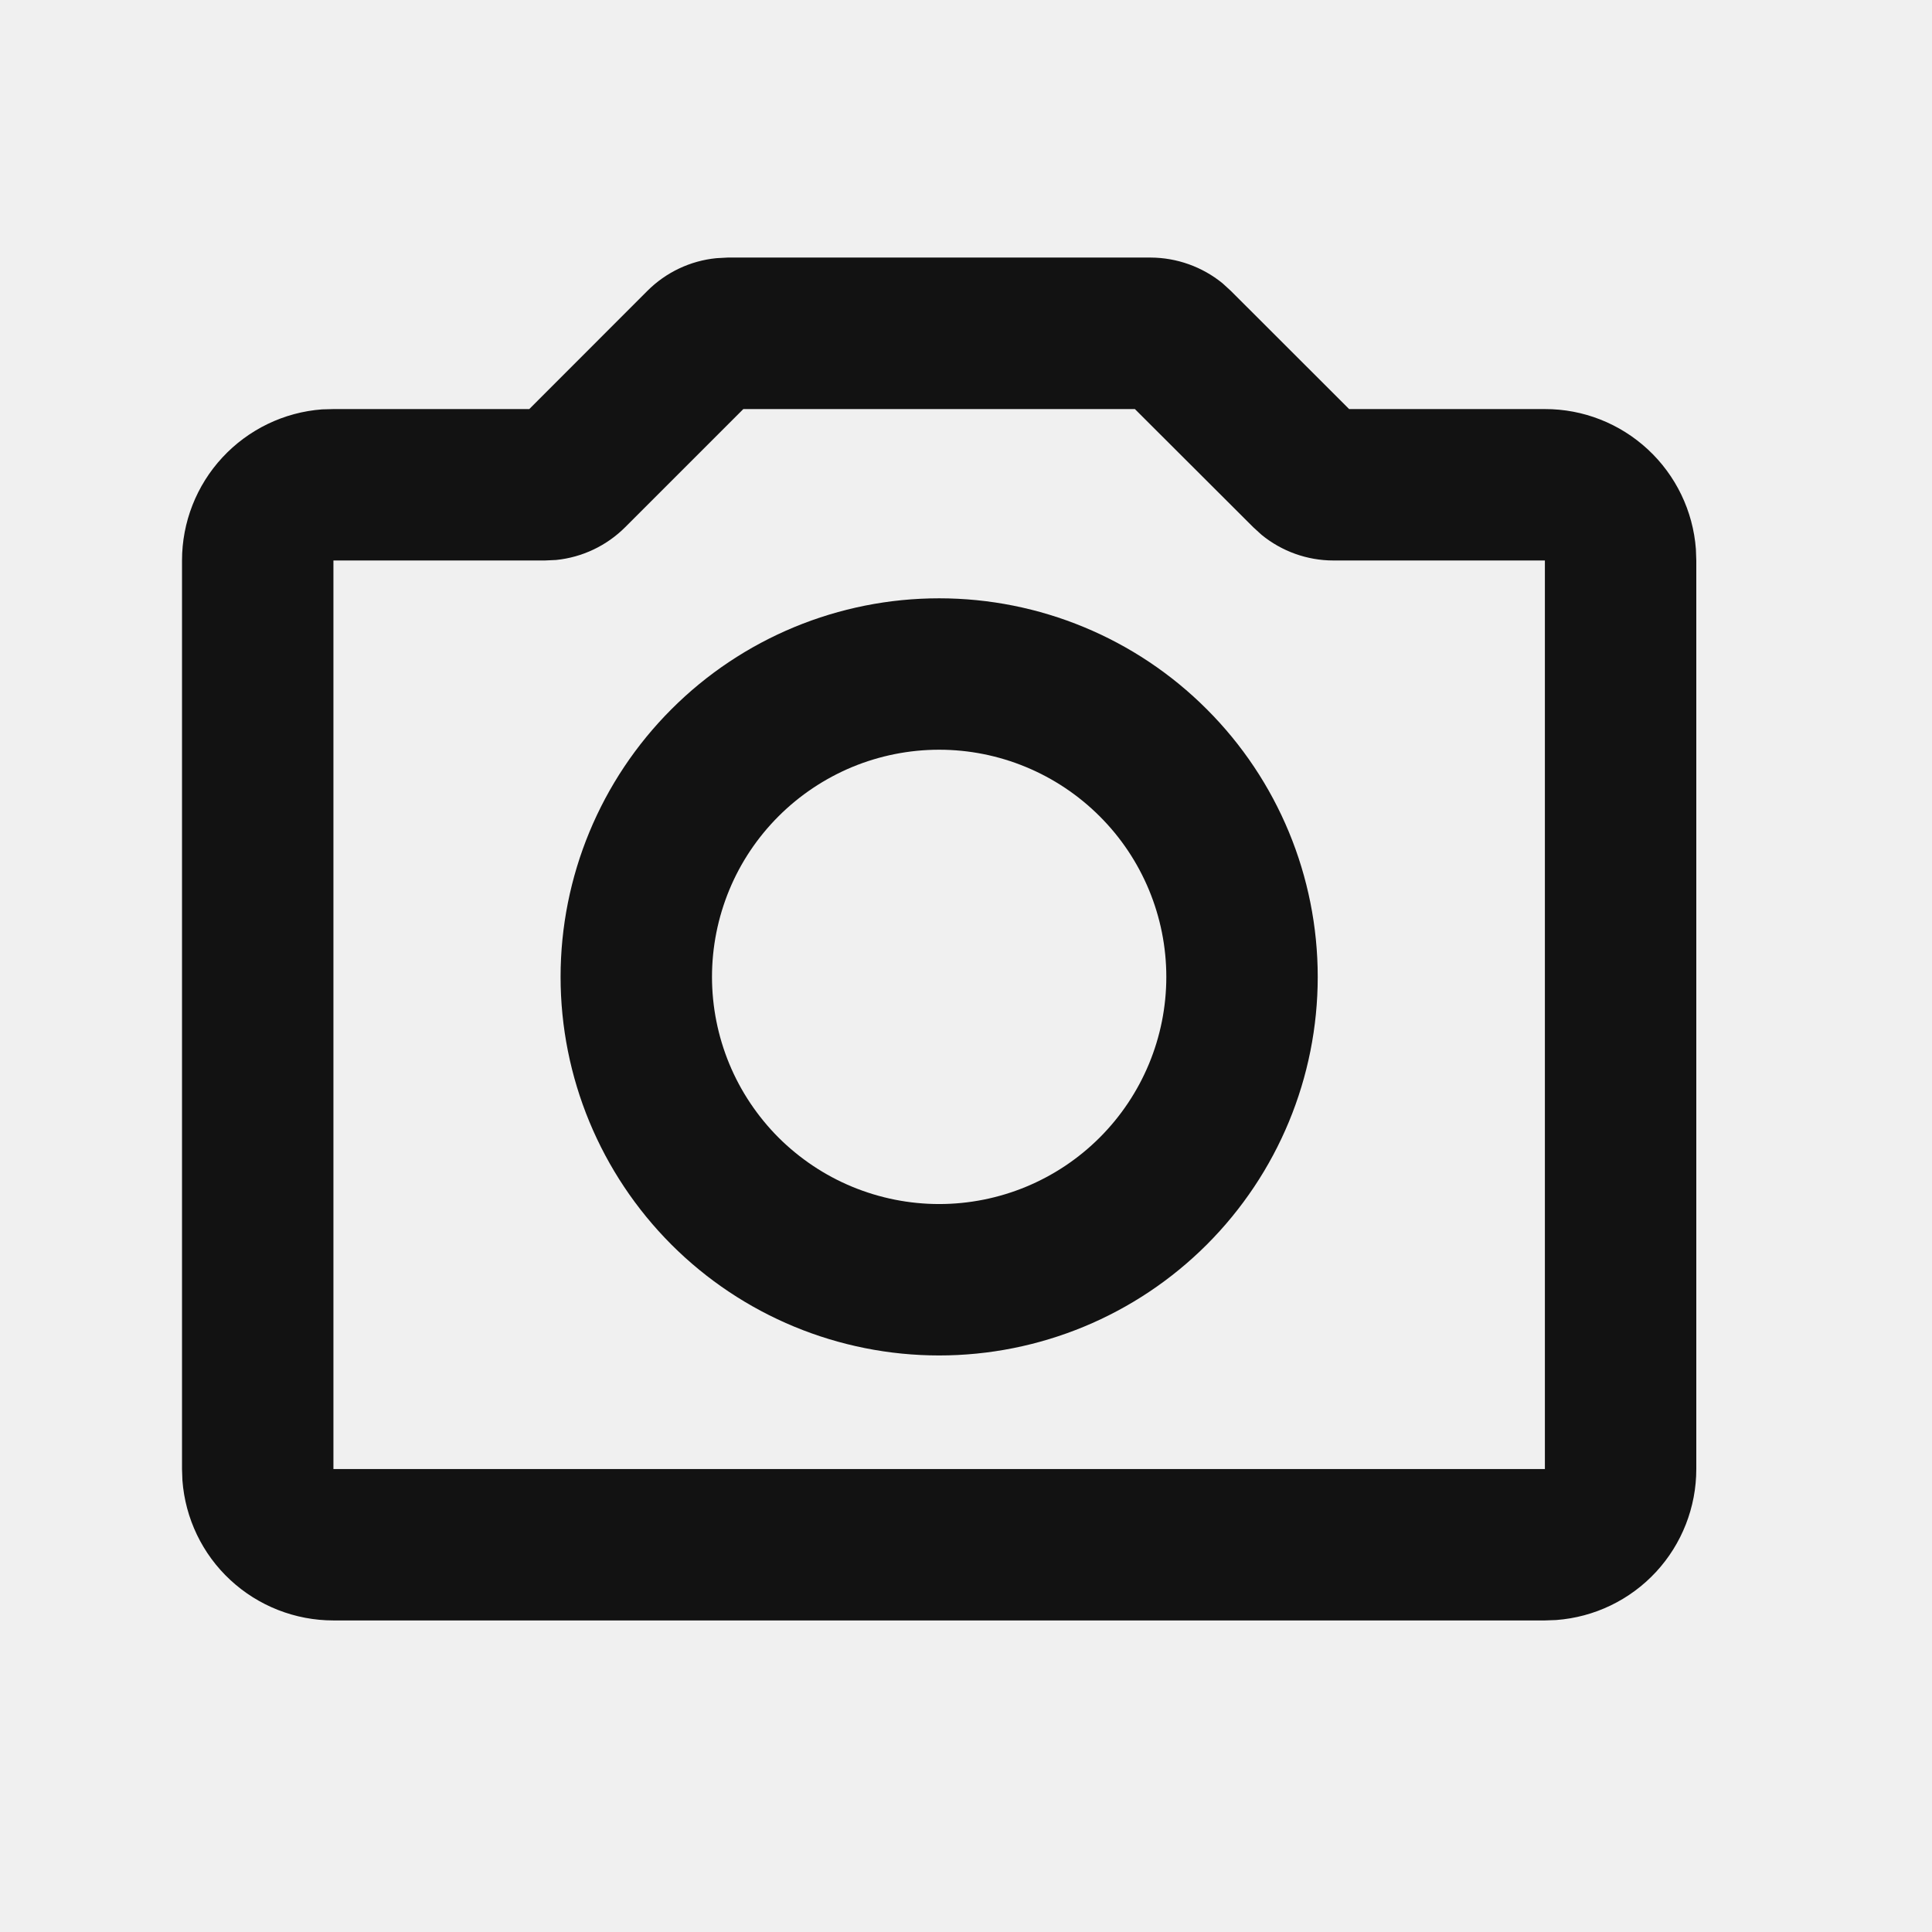
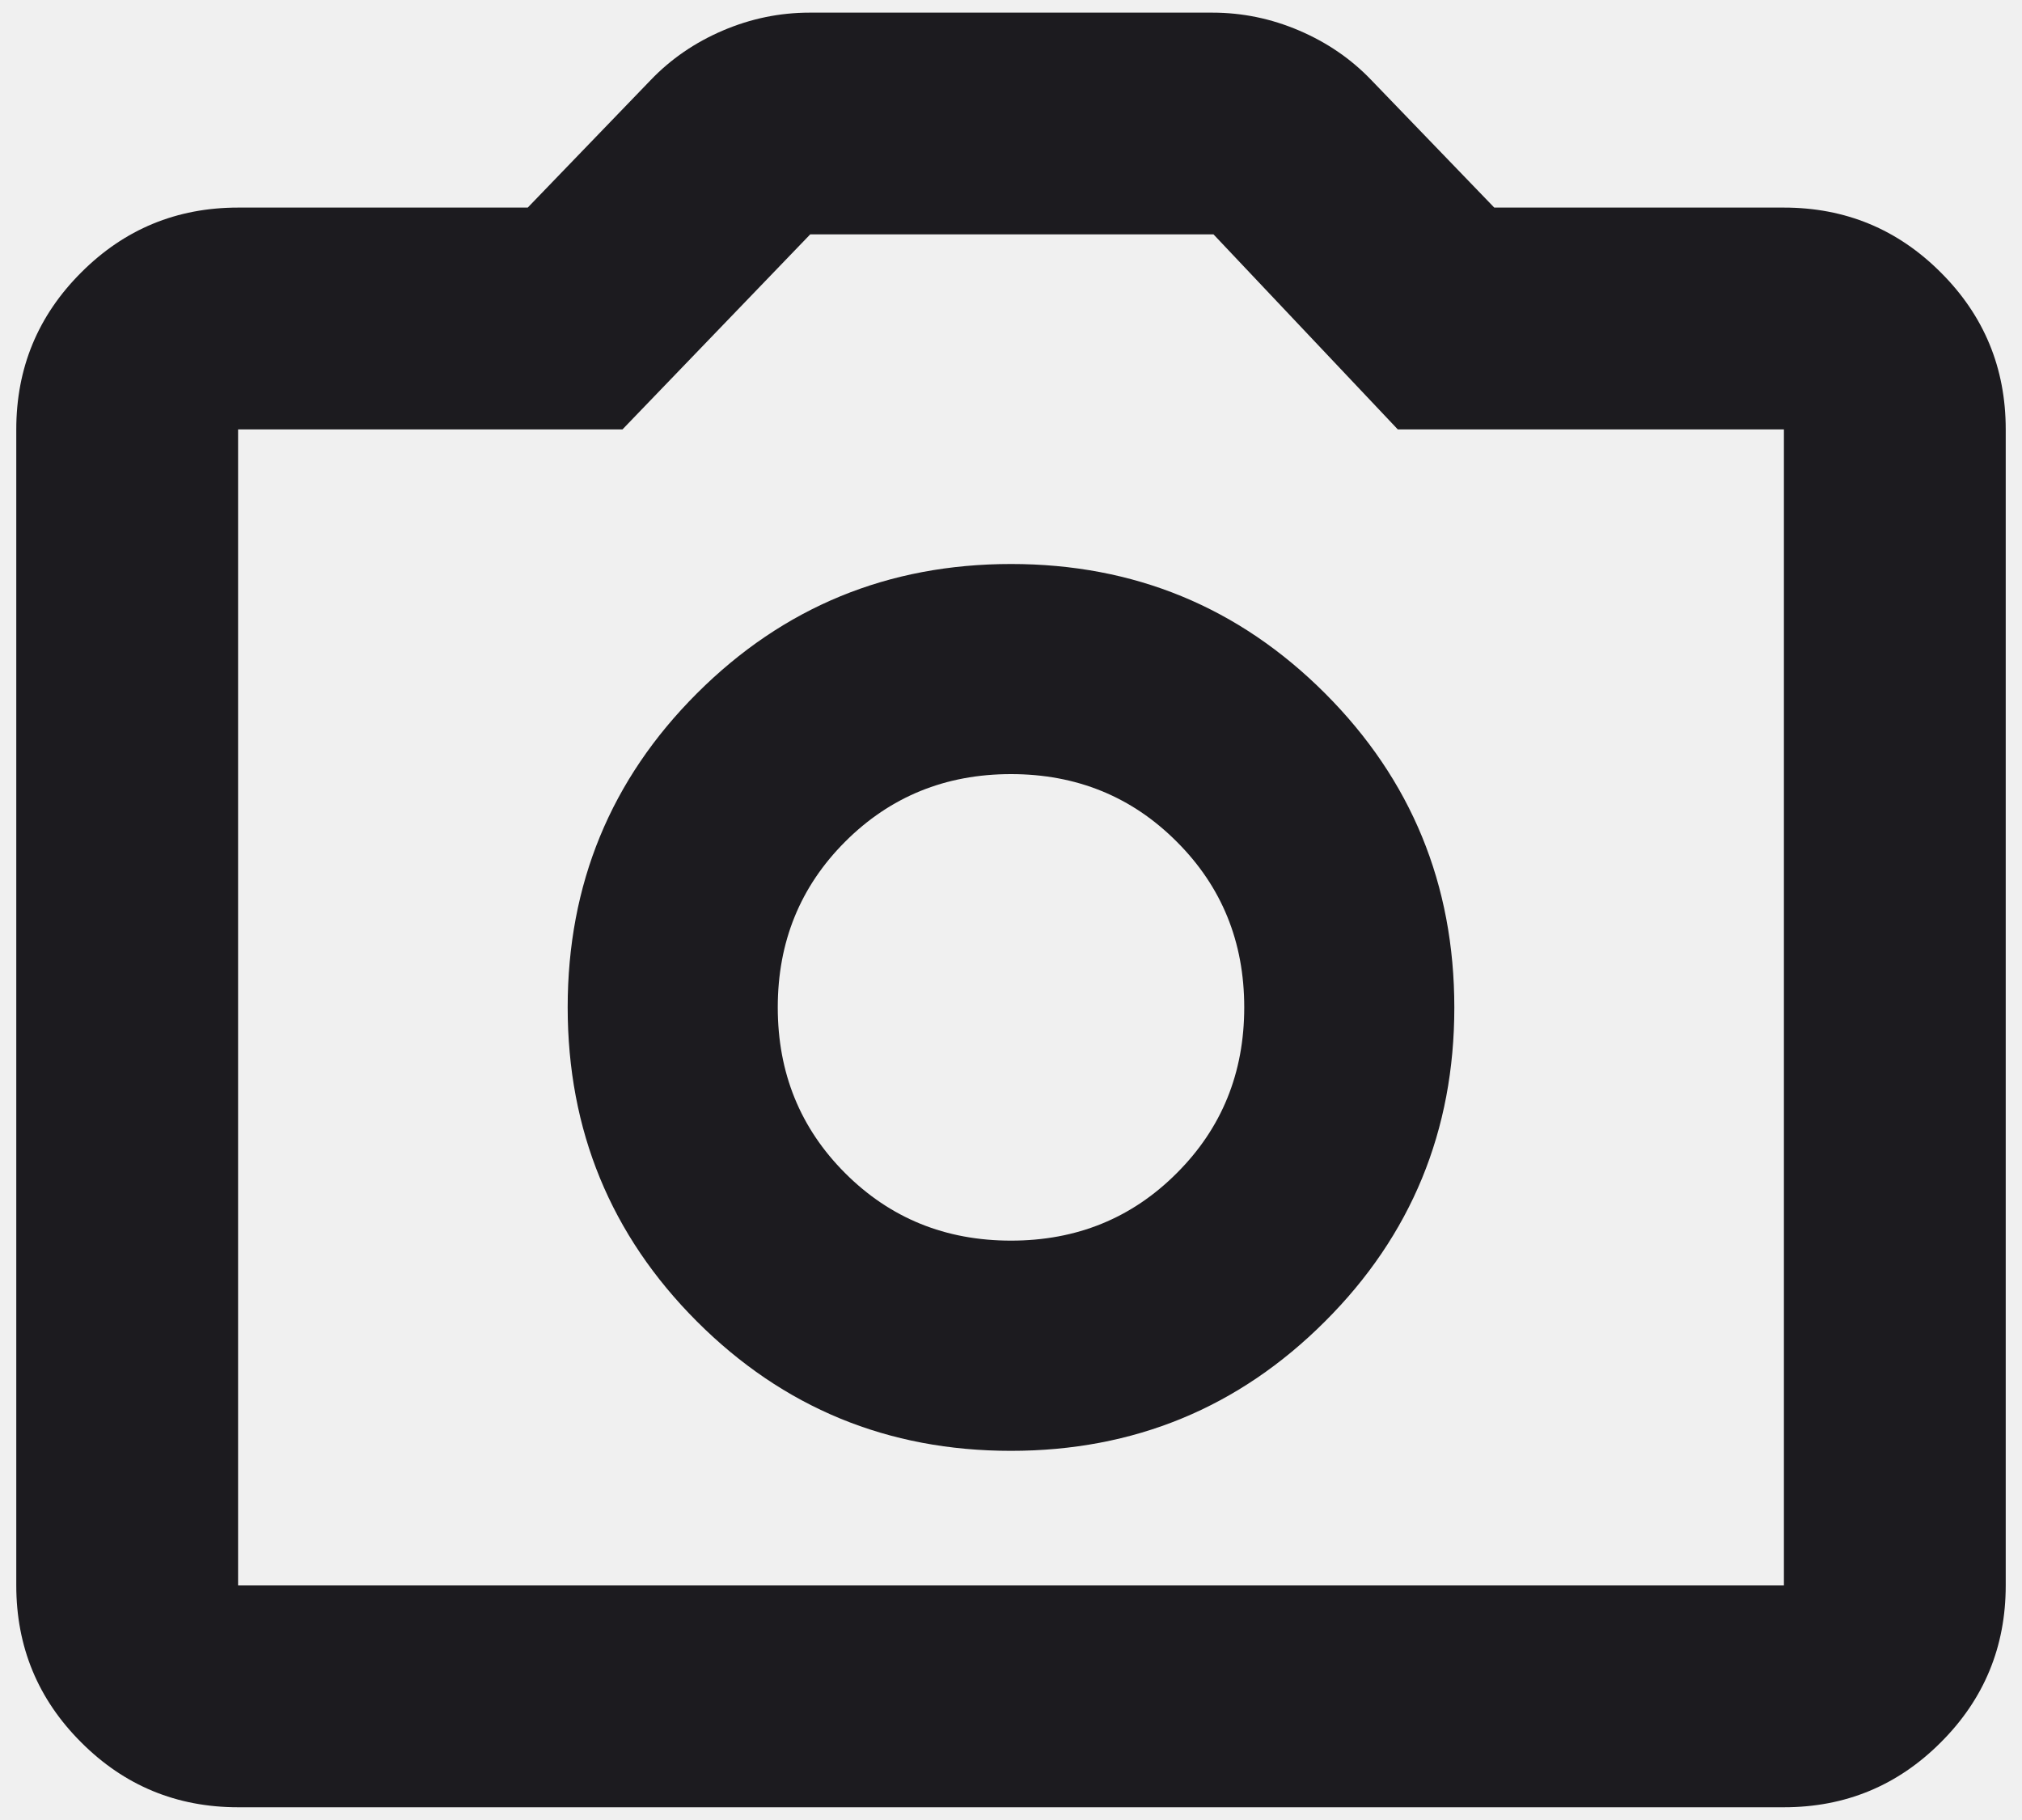
- <svg xmlns="http://www.w3.org/2000/svg" width="19" height="19" viewBox="0 0 19 19" fill="none">
-   <g id="camera_2_line 1" clip-path="url(#clip0_2210_15567)">
-     <g id="Group">
-       <path id="Vector" fill-rule="evenodd" clip-rule="evenodd" d="M11.316 2.533C11.573 2.534 11.823 2.623 12.023 2.786L12.105 2.861L13.268 4.023H15.193C15.568 4.022 15.93 4.164 16.206 4.42C16.481 4.675 16.65 5.025 16.678 5.4L16.682 5.512V14.447C16.682 14.823 16.54 15.185 16.285 15.46C16.029 15.736 15.679 15.904 15.304 15.932L15.193 15.936H3.279C2.903 15.936 2.541 15.794 2.266 15.539C1.99 15.284 1.822 14.933 1.794 14.559L1.79 14.447V5.512C1.79 5.136 1.932 4.774 2.187 4.499C2.443 4.223 2.793 4.054 3.167 4.026L3.279 4.023H5.205L6.366 2.861C6.549 2.678 6.789 2.564 7.046 2.539L7.156 2.533H11.316ZM11.161 4.023H7.31L6.149 5.184C5.966 5.367 5.726 5.481 5.469 5.507L5.359 5.512H3.279V14.447H15.193V5.512H13.113C12.855 5.512 12.605 5.422 12.406 5.259L12.324 5.184L11.161 4.023H11.161ZM9.236 5.884C10.223 5.884 11.17 6.276 11.868 6.975C12.567 7.673 12.959 8.62 12.959 9.607C12.959 10.595 12.567 11.541 11.868 12.24C11.17 12.938 10.223 13.33 9.236 13.33C8.248 13.33 7.301 12.938 6.603 12.24C5.905 11.541 5.513 10.595 5.513 9.607C5.513 8.62 5.905 7.673 6.603 6.975C7.301 6.276 8.248 5.884 9.236 5.884ZM9.236 7.373C8.943 7.373 8.652 7.431 8.381 7.543C8.11 7.656 7.864 7.82 7.656 8.028C7.449 8.235 7.284 8.481 7.172 8.752C7.06 9.023 7.002 9.314 7.002 9.607C7.002 9.9 7.06 10.191 7.172 10.462C7.284 10.733 7.449 10.979 7.656 11.187C7.864 11.394 8.11 11.559 8.381 11.671C8.652 11.783 8.943 11.841 9.236 11.841C9.828 11.841 10.396 11.606 10.815 11.187C11.234 10.768 11.47 10.2 11.47 9.607C11.47 9.015 11.234 8.446 10.815 8.028C10.396 7.609 9.828 7.373 9.236 7.373Z" fill="#121212" />
-     </g>
-   </g>
-   <defs>
-     <clipPath id="clip0_2210_15567">
-       <rect width="17.871" height="17.871" fill="white" transform="translate(0.300537 0.299561)" />
-     </clipPath>
-   </defs>
+ <svg xmlns="http://www.w3.org/2000/svg" width="20" height="18" viewBox="0 0 20 18" fill="none">
+   <path d="M9.999 14.349C11.216 14.349 12.252 13.922 13.105 13.07C13.959 12.218 14.385 11.182 14.385 9.965C14.385 8.747 13.959 7.711 13.107 6.858C12.254 6.005 11.219 5.578 10.001 5.578C8.784 5.578 7.748 6.004 6.894 6.857C6.041 7.709 5.615 8.744 5.615 9.962C5.615 11.18 6.041 12.216 6.893 13.069C7.746 13.922 8.781 14.349 9.999 14.349ZM10 12.27C9.352 12.27 8.805 12.048 8.36 11.603C7.915 11.158 7.693 10.611 7.693 9.963C7.693 9.315 7.915 8.769 8.36 8.324C8.805 7.879 9.352 7.656 10 7.656C10.648 7.656 11.195 7.879 11.639 8.324C12.085 8.769 12.307 9.315 12.307 9.963C12.307 10.611 12.085 11.158 11.639 11.603C11.195 12.048 10.648 12.27 10 12.27ZM2.355 17.874C1.748 17.874 1.23 17.66 0.803 17.232C0.375 16.805 0.161 16.287 0.161 15.68V4.247C0.161 3.64 0.375 3.122 0.803 2.695C1.23 2.267 1.748 2.053 2.355 2.053H5.22L6.436 0.792C6.636 0.583 6.874 0.42 7.15 0.302C7.426 0.184 7.712 0.125 8.008 0.125H11.992C12.288 0.125 12.574 0.184 12.85 0.302C13.126 0.42 13.364 0.583 13.564 0.792L14.78 2.053H17.645C18.252 2.053 18.77 2.267 19.197 2.695C19.625 3.122 19.839 3.64 19.839 4.247V15.68C19.839 16.287 19.625 16.805 19.197 17.232C18.77 17.66 18.252 17.874 17.645 17.874H2.355ZM2.355 15.68H17.645V4.247H13.826L12.003 2.318H8.014L6.157 4.247H2.355V15.68Z" fill="#1C1B1F" />
</svg>
